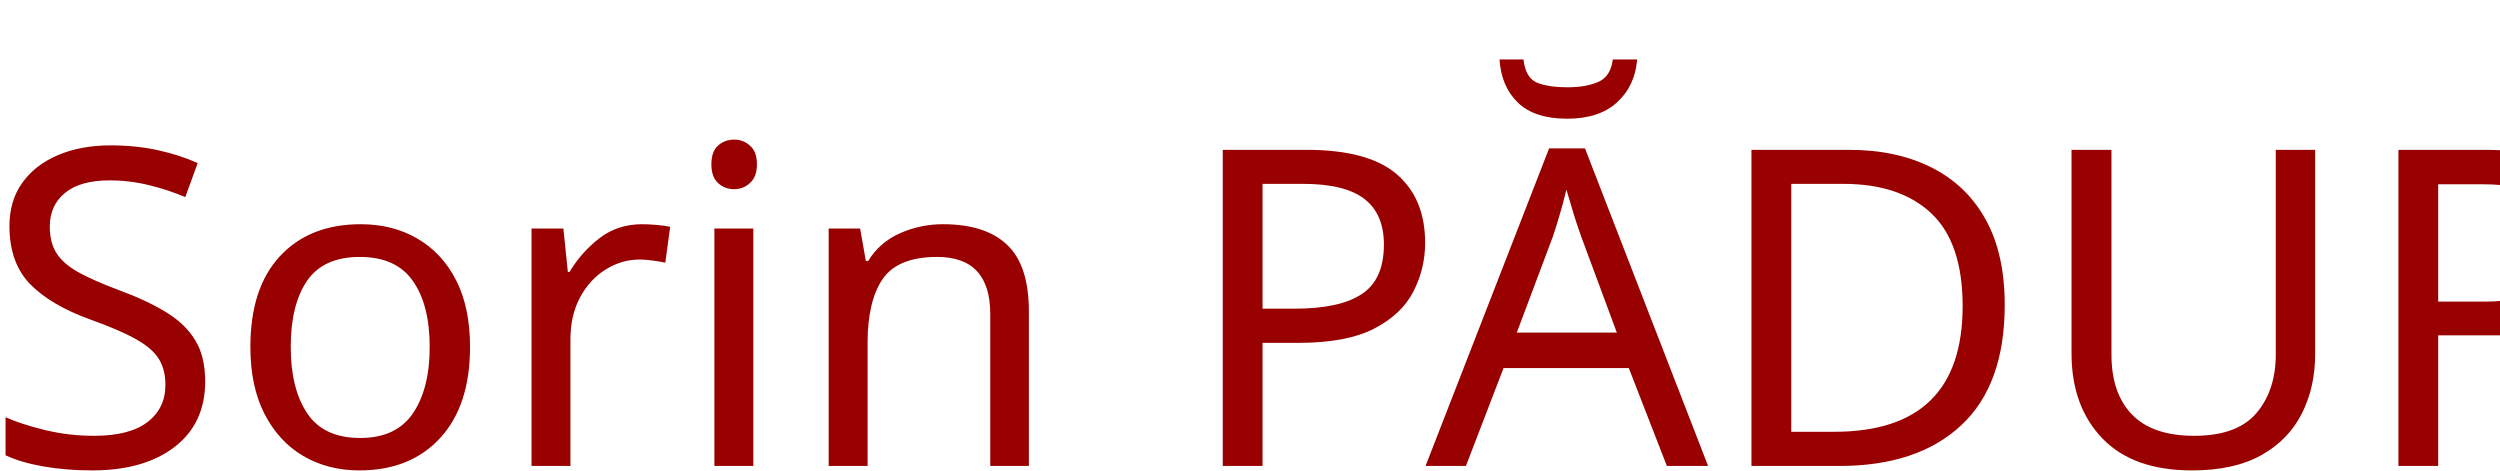
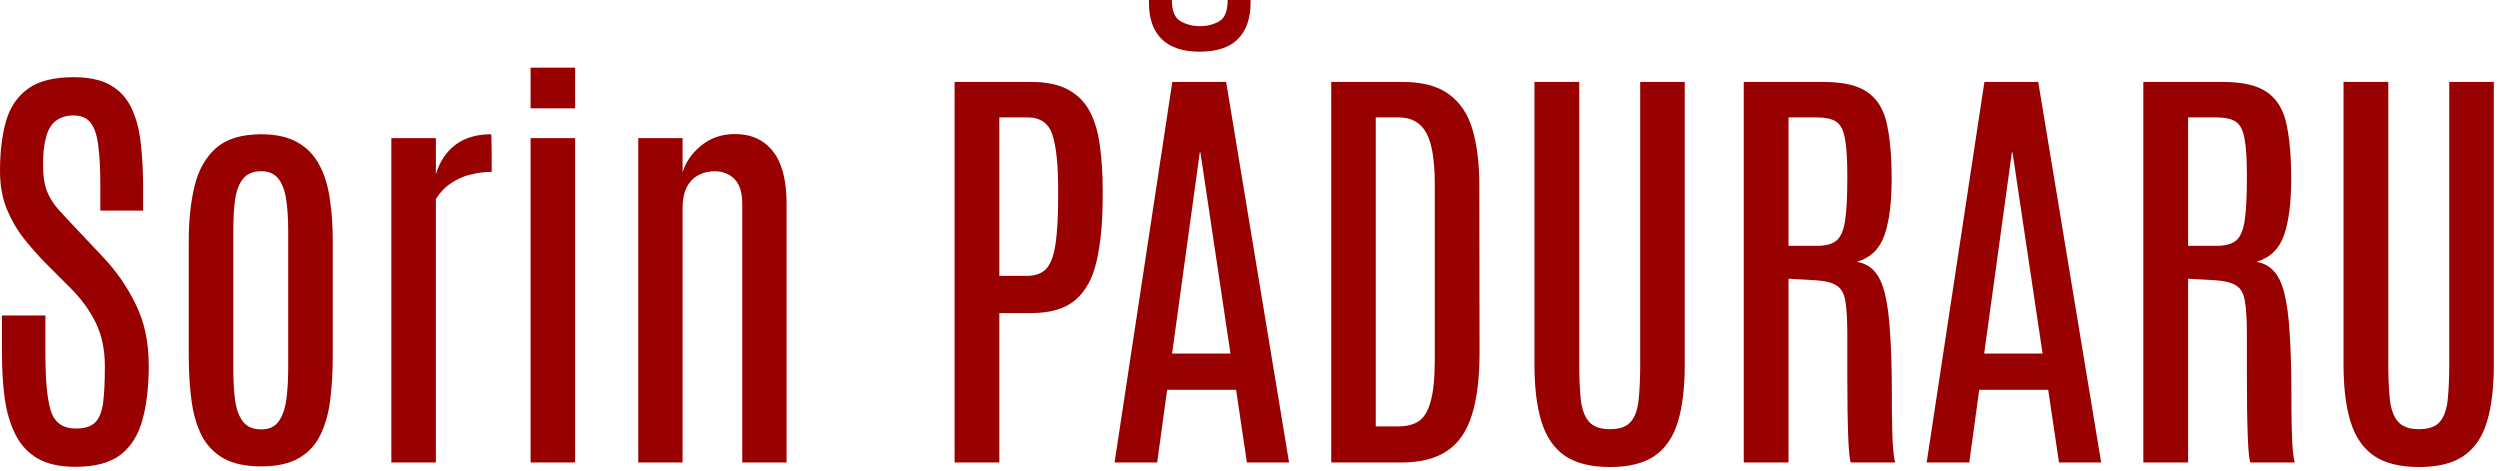
<svg xmlns="http://www.w3.org/2000/svg" width="271" height="51" viewBox="0 0 271 51" fill="none">
-   <text fill="#990000" style="white-space: pre" xml:space="preserve" font-family="Antonio" font-size="48" letter-spacing="0em">
-     <tspan x="-1.852" y="50.508">Sorin PĂDURARU</tspan>
-   </text>
+   <path d="M8.18 50.602C6.508 50.602 5.148 50.305 4.102 49.711C3.055 49.102 2.25 48.242 1.688 47.133C1.125 46.023 0.734 44.719 0.516 43.219C0.312 41.703 0.211 40.031 0.211 38.203V34.195H4.922V38.391C4.922 41.281 5.125 43.352 5.531 44.602C5.953 45.836 6.852 46.453 8.227 46.453C9.18 46.453 9.875 46.234 10.312 45.797C10.766 45.344 11.055 44.625 11.18 43.641C11.305 42.656 11.367 41.359 11.367 39.75C11.367 37.906 11.039 36.32 10.383 34.992C9.742 33.664 8.812 32.391 7.594 31.172L4.898 28.477C4.117 27.68 3.352 26.812 2.602 25.875C1.852 24.922 1.227 23.844 0.727 22.641C0.242 21.438 0 20.062 0 18.516C0 16.438 0.219 14.641 0.656 13.125C1.094 11.609 1.891 10.438 3.047 9.609C4.203 8.781 5.844 8.367 7.969 8.367C9.641 8.367 10.977 8.656 11.977 9.234C12.992 9.812 13.75 10.641 14.25 11.719C14.766 12.781 15.102 14.047 15.258 15.516C15.43 16.984 15.516 18.609 15.516 20.391V22.828H10.875V20.062C10.875 18.391 10.805 17 10.664 15.891C10.539 14.766 10.273 13.922 9.867 13.359C9.461 12.797 8.828 12.516 7.969 12.516C7.188 12.516 6.547 12.711 6.047 13.102C5.562 13.477 5.211 14.062 4.992 14.859C4.773 15.656 4.664 16.68 4.664 17.93C4.664 19.023 4.797 19.93 5.062 20.648C5.328 21.352 5.727 22.008 6.258 22.617C6.805 23.227 7.469 23.945 8.25 24.773L11.062 27.75C12.547 29.297 13.758 31.031 14.695 32.953C15.648 34.859 16.125 37.078 16.125 39.609C16.125 41.891 15.898 43.852 15.445 45.492C15.008 47.133 14.219 48.398 13.078 49.289C11.938 50.164 10.305 50.602 8.18 50.602ZM28.312 50.555C26.656 50.555 25.312 50.273 24.281 49.711C23.25 49.133 22.453 48.32 21.891 47.273C21.344 46.211 20.969 44.945 20.766 43.477C20.562 41.992 20.461 40.336 20.461 38.508V26.062C20.461 23.859 20.672 21.891 21.094 20.156C21.516 18.422 22.289 17.055 23.414 16.055C24.555 15.055 26.188 14.555 28.312 14.555C29.906 14.555 31.211 14.844 32.227 15.422C33.242 15.984 34.031 16.789 34.594 17.836C35.156 18.867 35.539 20.086 35.742 21.492C35.961 22.883 36.07 24.406 36.07 26.062V38.508C36.07 40.305 35.977 41.938 35.789 43.406C35.602 44.875 35.234 46.148 34.688 47.227C34.156 48.289 33.375 49.109 32.344 49.688C31.328 50.266 29.984 50.555 28.312 50.555ZM28.312 46.547C29.156 46.547 29.781 46.266 30.188 45.703C30.609 45.141 30.891 44.359 31.031 43.359C31.172 42.344 31.242 41.172 31.242 39.844V25.102C31.242 23.789 31.172 22.648 31.031 21.68C30.891 20.695 30.609 19.93 30.188 19.383C29.766 18.836 29.141 18.562 28.312 18.562C27.438 18.562 26.781 18.836 26.344 19.383C25.906 19.93 25.617 20.695 25.477 21.68C25.352 22.648 25.289 23.789 25.289 25.102V39.844C25.289 41.172 25.352 42.344 25.477 43.359C25.617 44.359 25.906 45.141 26.344 45.703C26.781 46.266 27.438 46.547 28.312 46.547ZM42.422 50.133V14.977H47.25V18.891C47.656 17.531 48.359 16.469 49.359 15.703C50.375 14.938 51.664 14.555 53.227 14.555C53.258 14.555 53.273 14.766 53.273 15.188C53.289 15.594 53.297 16.062 53.297 16.594C53.297 17.125 53.297 17.602 53.297 18.023C53.297 18.43 53.297 18.633 53.297 18.633C52.547 18.633 51.797 18.727 51.047 18.914C50.297 19.086 49.594 19.391 48.938 19.828C48.281 20.25 47.719 20.828 47.25 21.562V50.133H42.422ZM57.516 50.133V14.977H62.344V50.133H57.516ZM57.516 11.742V7.336H62.344V11.742H57.516ZM69.188 50.133V14.977H73.992V18.703C74.305 17.609 74.969 16.641 75.984 15.797C77.016 14.953 78.242 14.531 79.664 14.531C81.43 14.531 82.805 15.156 83.789 16.406C84.773 17.656 85.266 19.555 85.266 22.102V50.133H80.461V22.125C80.461 20.875 80.18 19.969 79.617 19.406C79.055 18.844 78.336 18.562 77.461 18.562C76.82 18.562 76.234 18.703 75.703 18.984C75.172 19.266 74.75 19.703 74.438 20.297C74.141 20.891 73.992 21.656 73.992 22.594V50.133H69.188ZM103.477 50.133V8.883H111.773C113.414 8.883 114.742 9.156 115.758 9.703C116.789 10.25 117.578 11.039 118.125 12.07C118.672 13.102 119.039 14.344 119.227 15.797C119.43 17.25 119.531 18.883 119.531 20.695V21.328C119.531 24.094 119.312 26.414 118.875 28.289C118.453 30.164 117.68 31.578 116.555 32.531C115.445 33.469 113.852 33.938 111.773 33.938H108.328V50.133H103.477ZM108.328 29.906H111.281C112.234 29.906 112.953 29.641 113.438 29.109C113.922 28.562 114.25 27.664 114.422 26.414C114.609 25.164 114.703 23.469 114.703 21.328V20.531C114.703 17.875 114.5 15.914 114.094 14.648C113.688 13.367 112.789 12.727 111.398 12.727H108.328V29.906ZM120.82 50.133L127.078 8.883H132.914L139.734 50.133H135.164L133.992 42.258H126.516L125.438 50.133H120.82ZM127.055 38.32H133.383L130.125 16.523H130.055L127.055 38.32ZM130.031 5.602C128.234 5.602 126.867 5.148 125.93 4.242C125.008 3.32 124.547 2.023 124.547 0.352V0H127.031C127.031 1.172 127.344 1.938 127.969 2.297C128.594 2.656 129.297 2.836 130.078 2.836C130.844 2.836 131.531 2.664 132.141 2.32C132.766 1.977 133.078 1.203 133.078 0H135.562V0.305C135.562 1.977 135.109 3.281 134.203 4.219C133.297 5.141 131.906 5.602 130.031 5.602ZM144.305 50.133V8.883H152.062C154.219 8.883 155.898 9.336 157.102 10.242C158.305 11.133 159.148 12.414 159.633 14.086C160.117 15.758 160.359 17.758 160.359 20.086L160.383 38.203C160.383 40.984 160.102 43.258 159.539 45.023C158.992 46.773 158.094 48.062 156.844 48.891C155.609 49.719 153.961 50.133 151.898 50.133H144.305ZM149.133 46.219H151.617C152.492 46.219 153.219 46.031 153.797 45.656C154.375 45.266 154.805 44.547 155.086 43.5C155.383 42.453 155.531 40.938 155.531 38.953V19.969C155.531 17.375 155.227 15.523 154.617 14.414C154.008 13.289 153.008 12.727 151.617 12.727H149.133V46.219ZM174.516 50.625C172.484 50.625 170.867 50.227 169.664 49.43C168.477 48.617 167.625 47.391 167.109 45.75C166.594 44.109 166.336 42.039 166.336 39.539V8.883H171.188V39.422C171.188 40.906 171.242 42.18 171.352 43.242C171.461 44.305 171.75 45.117 172.219 45.68C172.688 46.242 173.453 46.523 174.516 46.523C175.594 46.523 176.359 46.242 176.812 45.68C177.266 45.117 177.539 44.312 177.633 43.266C177.742 42.203 177.797 40.93 177.797 39.445V8.883H182.625V39.539C182.625 42.039 182.375 44.109 181.875 45.75C181.375 47.391 180.531 48.617 179.344 49.43C178.172 50.227 176.562 50.625 174.516 50.625ZM189.023 50.133V8.883H197.672C199.859 8.883 201.477 9.273 202.523 10.055C203.57 10.82 204.25 11.984 204.562 13.547C204.891 15.094 205.055 17.047 205.055 19.406C205.055 21.953 204.797 23.977 204.281 25.477C203.766 26.977 202.766 27.945 201.281 28.383C202.031 28.508 202.648 28.828 203.133 29.344C203.633 29.859 204.023 30.664 204.305 31.758C204.586 32.852 204.781 34.32 204.891 36.164C205.016 37.992 205.078 40.297 205.078 43.078C205.078 43.344 205.078 43.727 205.078 44.227C205.078 44.727 205.086 45.273 205.102 45.867C205.117 46.461 205.133 47.047 205.148 47.625C205.18 48.203 205.219 48.719 205.266 49.172C205.312 49.609 205.375 49.93 205.453 50.133H200.625C200.562 49.992 200.508 49.68 200.461 49.195C200.414 48.711 200.375 48.07 200.344 47.273C200.312 46.477 200.289 45.531 200.273 44.438C200.258 43.328 200.25 42.094 200.25 40.734C200.25 39.359 200.25 37.859 200.25 36.234C200.25 34.672 200.18 33.484 200.039 32.672C199.914 31.844 199.602 31.273 199.102 30.961C198.617 30.633 197.836 30.438 196.758 30.375L193.875 30.211V50.133H189.023ZM193.875 26.648H196.969C197.859 26.648 198.539 26.477 199.008 26.133C199.492 25.773 199.82 25.07 199.992 24.023C200.164 22.961 200.25 21.375 200.25 19.266V18.984C200.25 17.234 200.164 15.914 199.992 15.023C199.836 14.117 199.523 13.508 199.055 13.195C198.586 12.883 197.875 12.727 196.922 12.727H193.875V26.648ZM208.852 50.133L215.109 8.883H220.945L227.766 50.133H223.195L222.023 42.258H214.547L213.469 50.133H208.852ZM215.086 38.32H221.414L218.156 16.523H218.086L215.086 38.32ZM232.336 50.133V8.883H240.984C243.172 8.883 244.789 9.273 245.836 10.055C246.883 10.82 247.562 11.984 247.875 13.547C248.203 15.094 248.367 17.047 248.367 19.406C248.367 21.953 248.109 23.977 247.594 25.477C247.078 26.977 246.078 27.945 244.594 28.383C245.344 28.508 245.961 28.828 246.445 29.344C246.945 29.859 247.336 30.664 247.617 31.758C247.898 32.852 248.094 34.32 248.203 36.164C248.328 37.992 248.391 40.297 248.391 43.078C248.391 43.344 248.391 43.727 248.391 44.227C248.391 44.727 248.398 45.273 248.414 45.867C248.43 46.461 248.445 47.047 248.461 47.625C248.492 48.203 248.531 48.719 248.578 49.172C248.625 49.609 248.688 49.93 248.766 50.133H243.938C243.875 49.992 243.82 49.68 243.773 49.195C243.727 48.711 243.688 48.07 243.656 47.273C243.625 46.477 243.602 45.531 243.586 44.438C243.57 43.328 243.562 42.094 243.562 40.734C243.562 39.359 243.562 37.859 243.562 36.234C243.562 34.672 243.492 33.484 243.352 32.672C243.227 31.844 242.914 31.273 242.414 30.961C241.93 30.633 241.148 30.438 240.07 30.375L237.188 30.211V50.133H232.336ZM237.188 26.648H240.281C241.172 26.648 241.852 26.477 242.32 26.133C242.805 25.773 243.133 25.07 243.305 24.023C243.477 22.961 243.562 21.375 243.562 19.266V18.984C243.562 17.234 243.477 15.914 243.305 15.023C243.148 14.117 242.836 13.508 242.367 13.195C241.898 12.883 241.188 12.727 240.234 12.727H237.188V26.648ZM262.219 50.625C260.188 50.625 258.57 50.227 257.367 49.43C256.18 48.617 255.328 47.391 254.812 45.75C254.297 44.109 254.039 42.039 254.039 39.539V8.883H258.891V39.422C258.891 40.906 258.945 42.18 259.055 43.242C259.164 44.305 259.453 45.117 259.922 45.68C260.391 46.242 261.156 46.523 262.219 46.523C263.297 46.523 264.062 46.242 264.516 45.68C264.969 45.117 265.242 44.312 265.336 43.266C265.445 42.203 265.5 40.93 265.5 39.445V8.883H270.328V39.539C270.328 42.039 270.078 44.109 269.578 45.75C269.078 47.391 268.234 48.617 267.047 49.43C265.875 50.227 264.266 50.625 262.219 50.625Z" fill="#990000" />
</svg>
